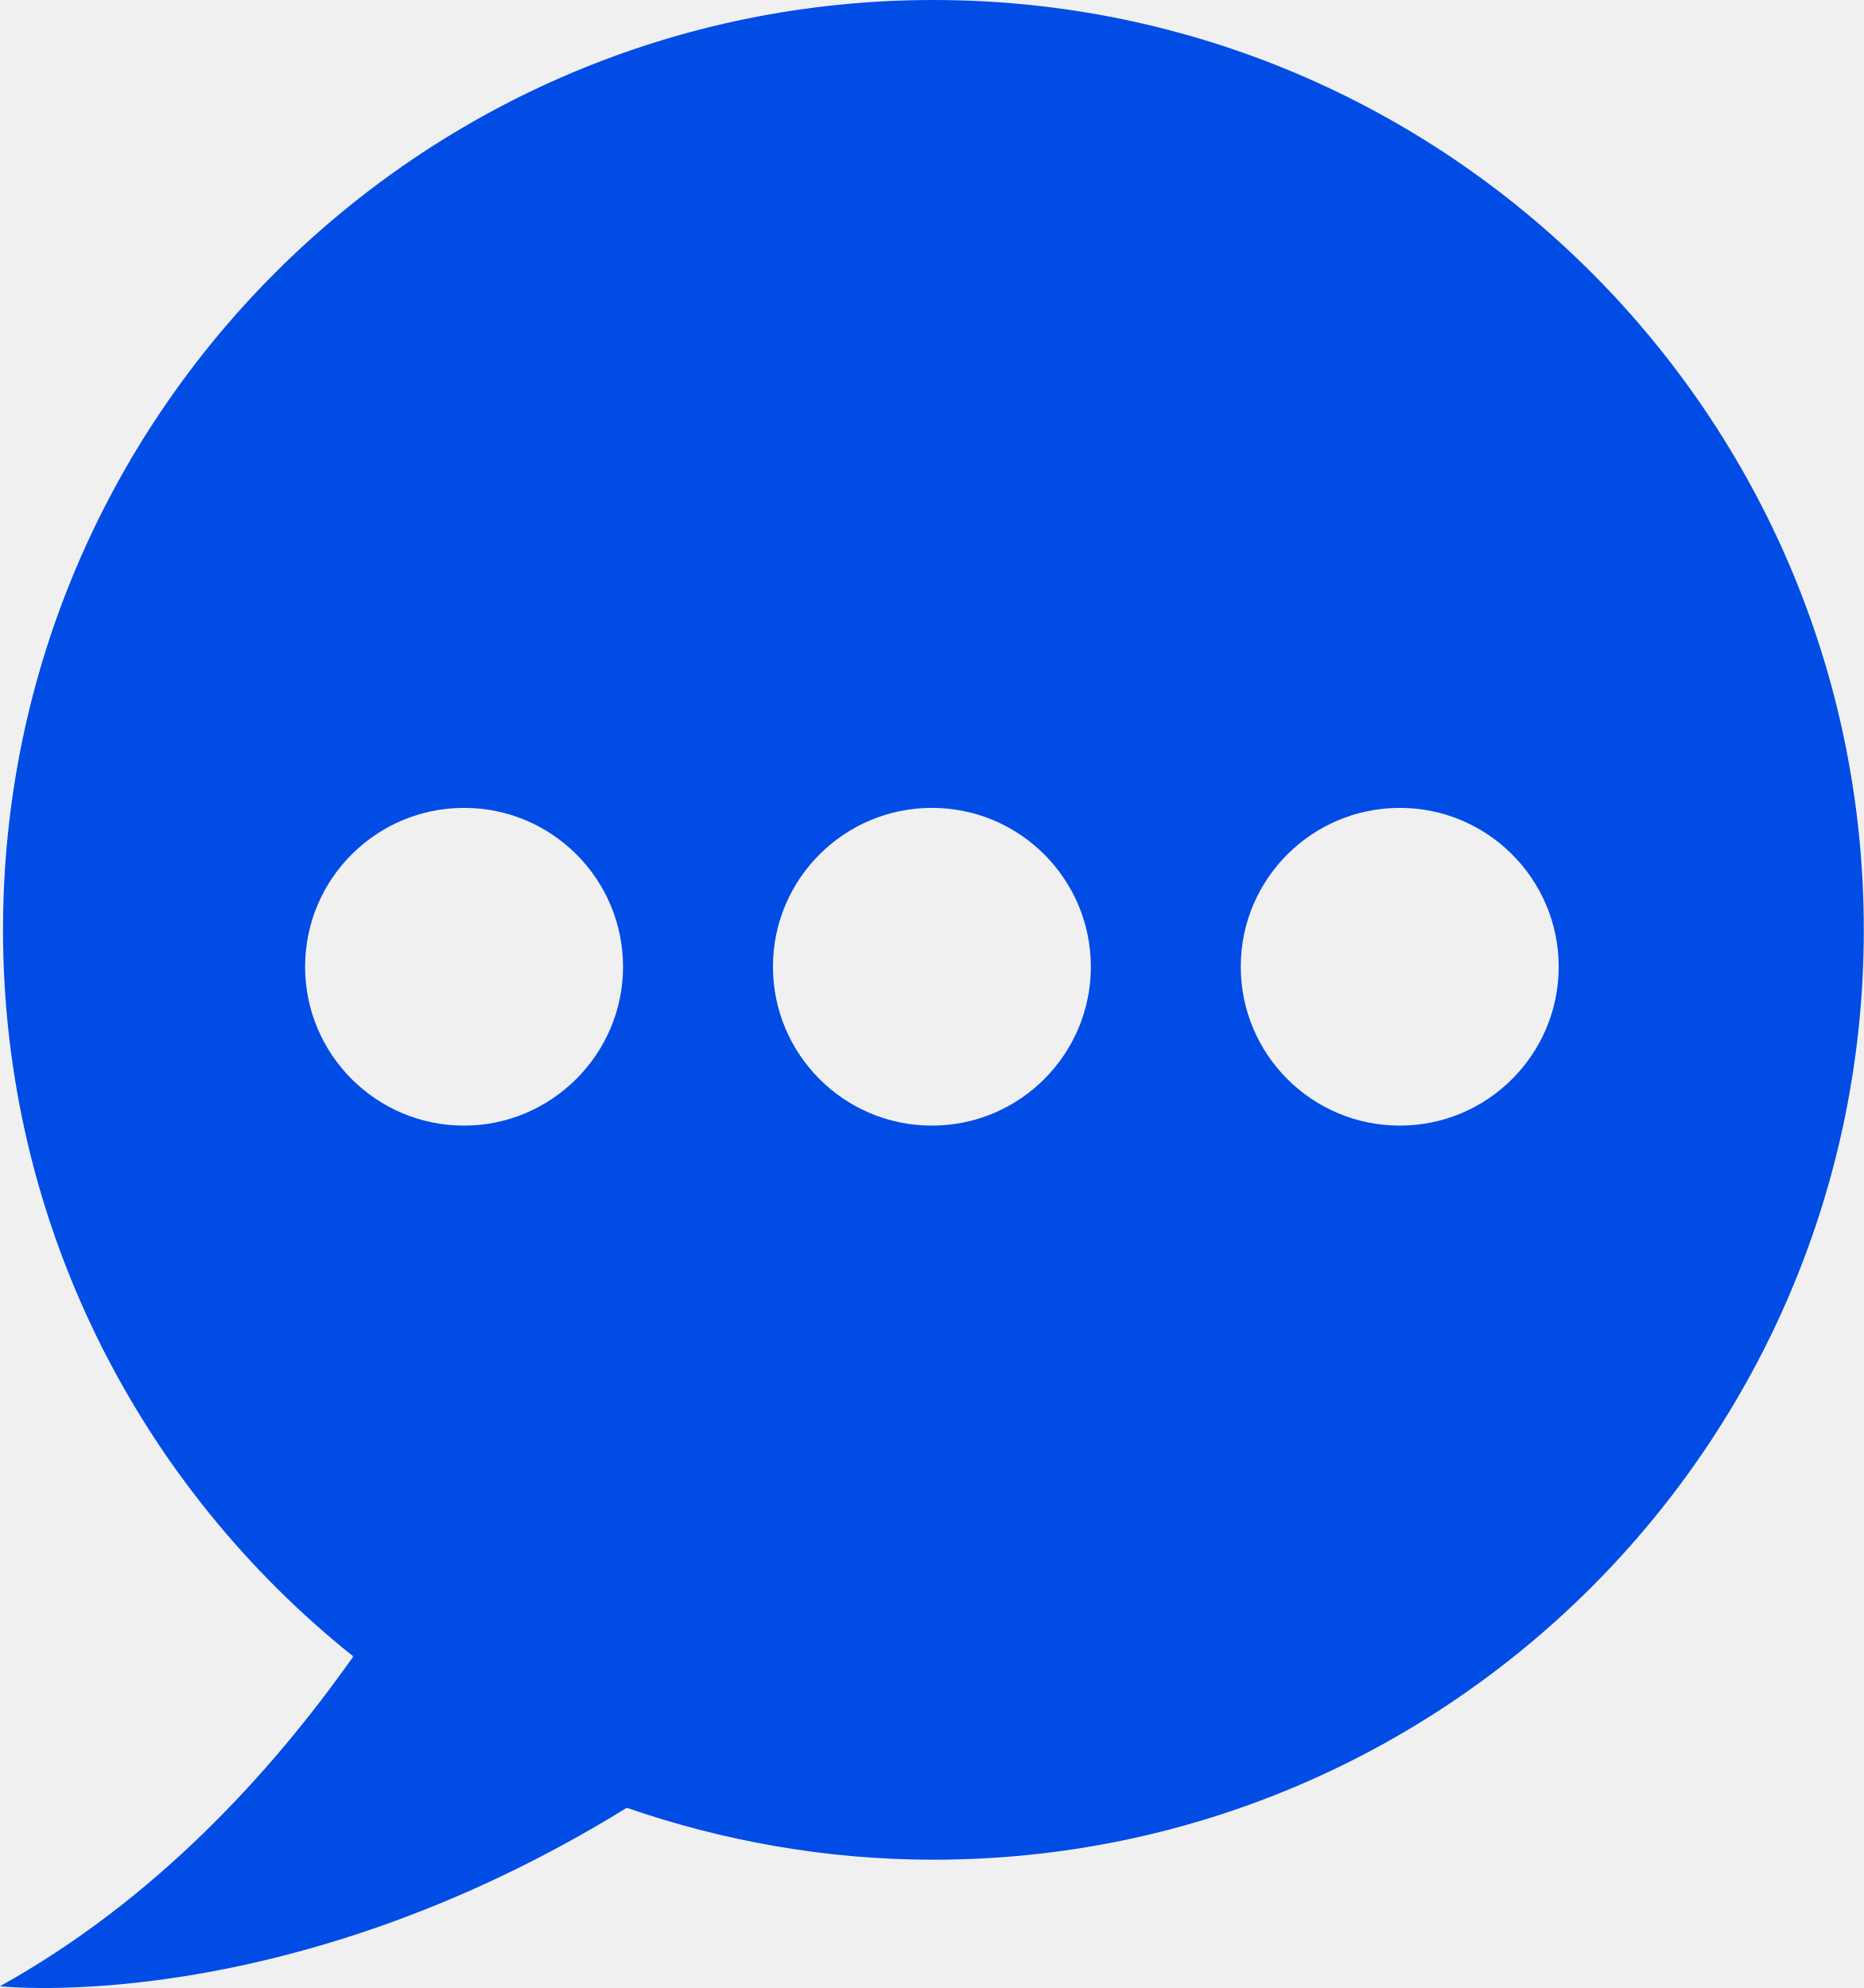
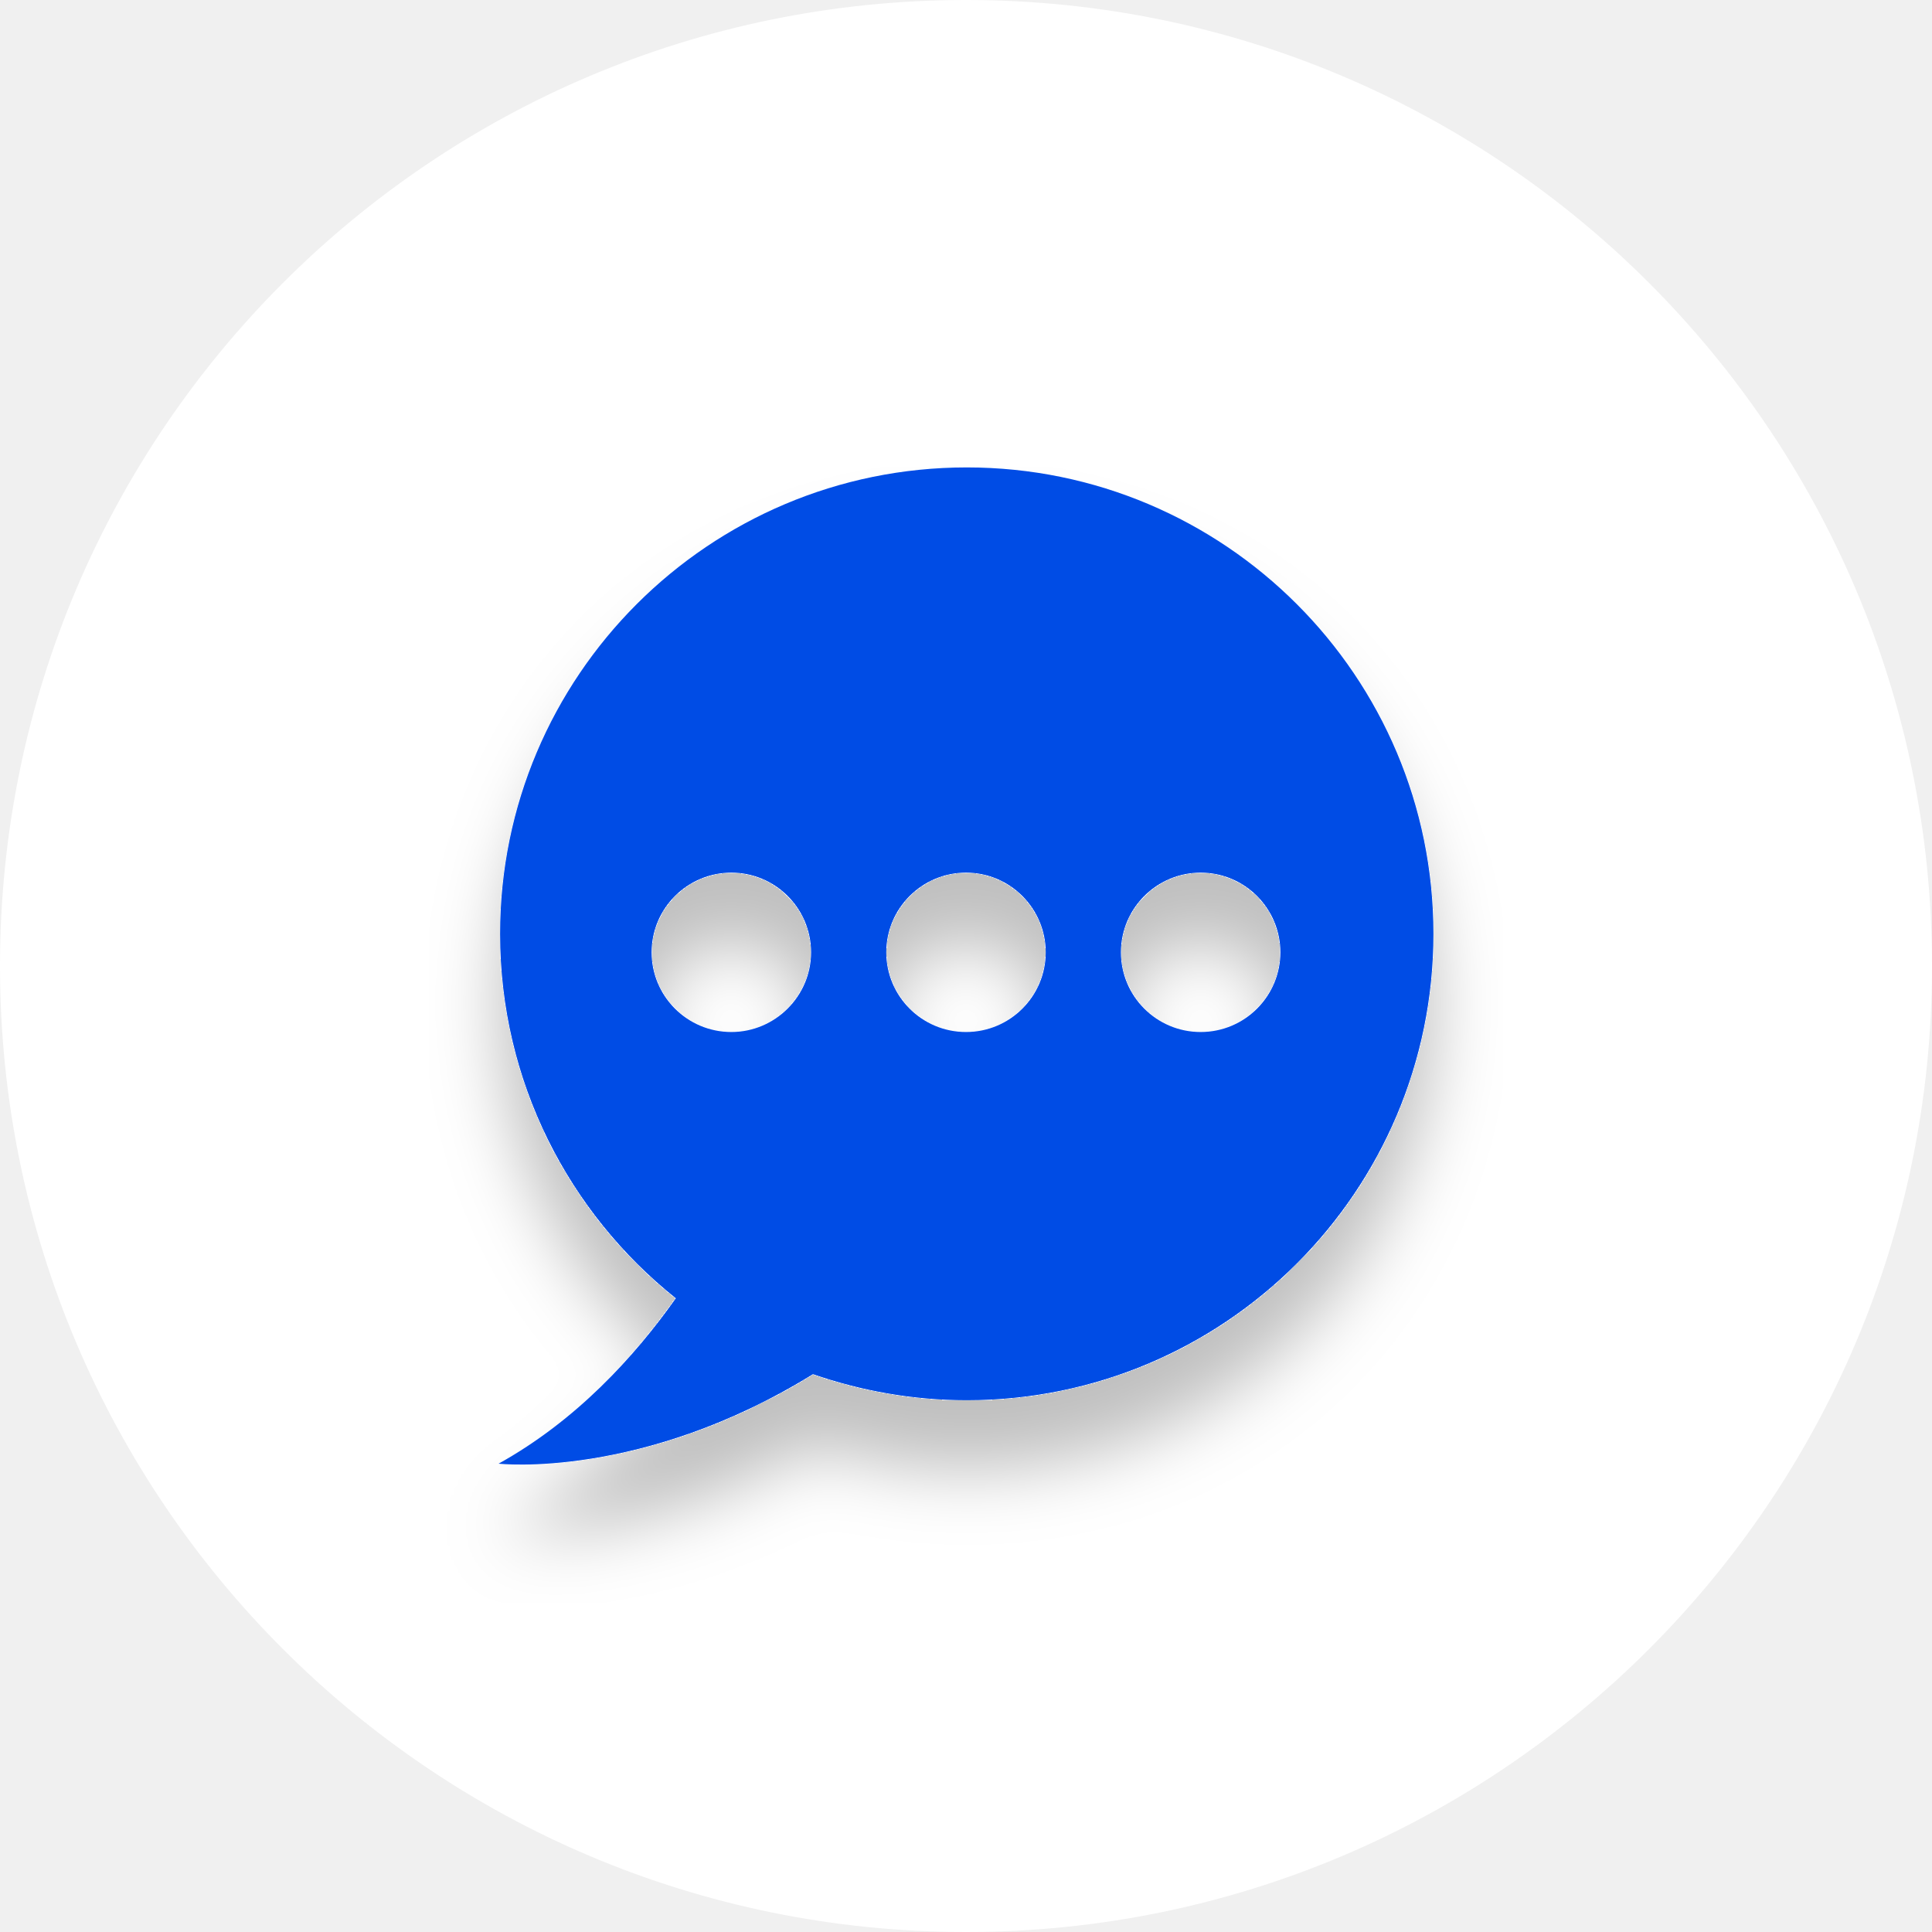
- <svg xmlns="http://www.w3.org/2000/svg" width="60" height="64" viewBox="0 0 60 64" fill="none">
-   <path d="M30.049 0C13.508 0 0.097 13.404 0.097 29.935C0.097 39.413 4.511 47.848 11.374 53.326C8.707 57.107 4.972 61.179 0 63.943C0 63.943 9.192 64.985 20.178 58.198C23.258 59.264 26.58 59.87 30.049 59.87C46.589 59.87 60 46.466 60 29.935C60 13.404 46.589 0 30.049 0ZM14.939 36.237C12.102 36.237 9.822 33.935 9.822 31.123C9.822 28.287 12.126 26.008 14.939 26.008C17.777 26.008 20.057 28.311 20.057 31.123C20.057 33.935 17.753 36.237 14.939 36.237ZM30 36.237C27.163 36.237 24.883 33.935 24.883 31.123C24.883 28.287 27.187 26.008 30 26.008C32.837 26.008 35.117 28.311 35.117 31.123C35.117 33.935 32.837 36.237 30 36.237ZM45.061 36.237C42.223 36.237 39.943 33.935 39.943 31.123C39.943 28.287 42.247 26.008 45.061 26.008C47.898 26.008 50.178 28.311 50.178 31.123C50.178 33.935 47.898 36.237 45.061 36.237Z" fill="#004CE5" />
+ <svg xmlns="http://www.w3.org/2000/svg" width="112" height="112" viewBox="0 0 112 112" fill="none">
+   <circle cx="56" cy="56" r="56" fill="white" />
+   <g filter="url(#filter0_d_1905_3756)">
+     <path d="M56.044 27.097C41.104 27.097 28.991 39.204 28.991 54.135C28.991 62.695 32.978 70.314 39.177 75.262C36.767 78.677 33.394 82.355 28.903 84.851C28.903 84.851 37.205 85.793 47.128 79.663C49.91 80.626 52.911 81.173 56.044 81.173C70.983 81.173 83.097 69.066 83.097 54.135C83.097 39.204 70.983 27.097 56.044 27.097V27.097ZM42.397 59.827C39.834 59.827 37.775 57.747 37.775 55.208C37.775 52.646 39.856 50.588 42.397 50.588C44.96 50.588 47.019 52.668 47.019 55.208C47.019 57.747 44.938 59.827 42.397 59.827ZM56 59.827C53.437 59.827 51.378 57.747 51.378 55.208C51.378 52.646 53.459 50.588 56 50.588C58.563 50.588 60.622 52.668 60.622 55.208C60.622 57.747 58.563 59.827 56 59.827ZM69.603 59.827C67.04 59.827 64.981 57.747 64.981 55.208C64.981 52.646 67.062 50.588 69.603 50.588C72.166 50.588 74.225 52.668 74.225 55.208C74.225 57.747 72.166 59.827 69.603 59.827Z" fill="#004CE5" />
+   </g>
+   <defs>
+     <filter id="filter0_d_1905_3756" x="24.903" y="27.097" width="62.194" height="65.806" filterUnits="userSpaceOnUse" color-interpolation-filters="sRGB">
+       <feFlood flood-opacity="0" result="BackgroundImageFix" />
+       <feColorMatrix in="SourceAlpha" type="matrix" values="0 0 0 0 0 0 0 0 0 0 0 0 0 0 0 0 0 0 127 0" result="hardAlpha" />
+       <feOffset dy="4" />
+       <feGaussianBlur stdDeviation="2" />
+       <feComposite in2="hardAlpha" operator="out" />
+       <feColorMatrix type="matrix" values="0 0 0 0 0 0 0 0 0 0 0 0 0 0 0 0 0 0 0.25 0" />
+       <feBlend mode="normal" in2="BackgroundImageFix" result="effect1_dropShadow_1905_3756" />
+       <feBlend mode="normal" in="SourceGraphic" in2="effect1_dropShadow_1905_3756" result="shape" />
+     </filter>
+   </defs>
</svg>
